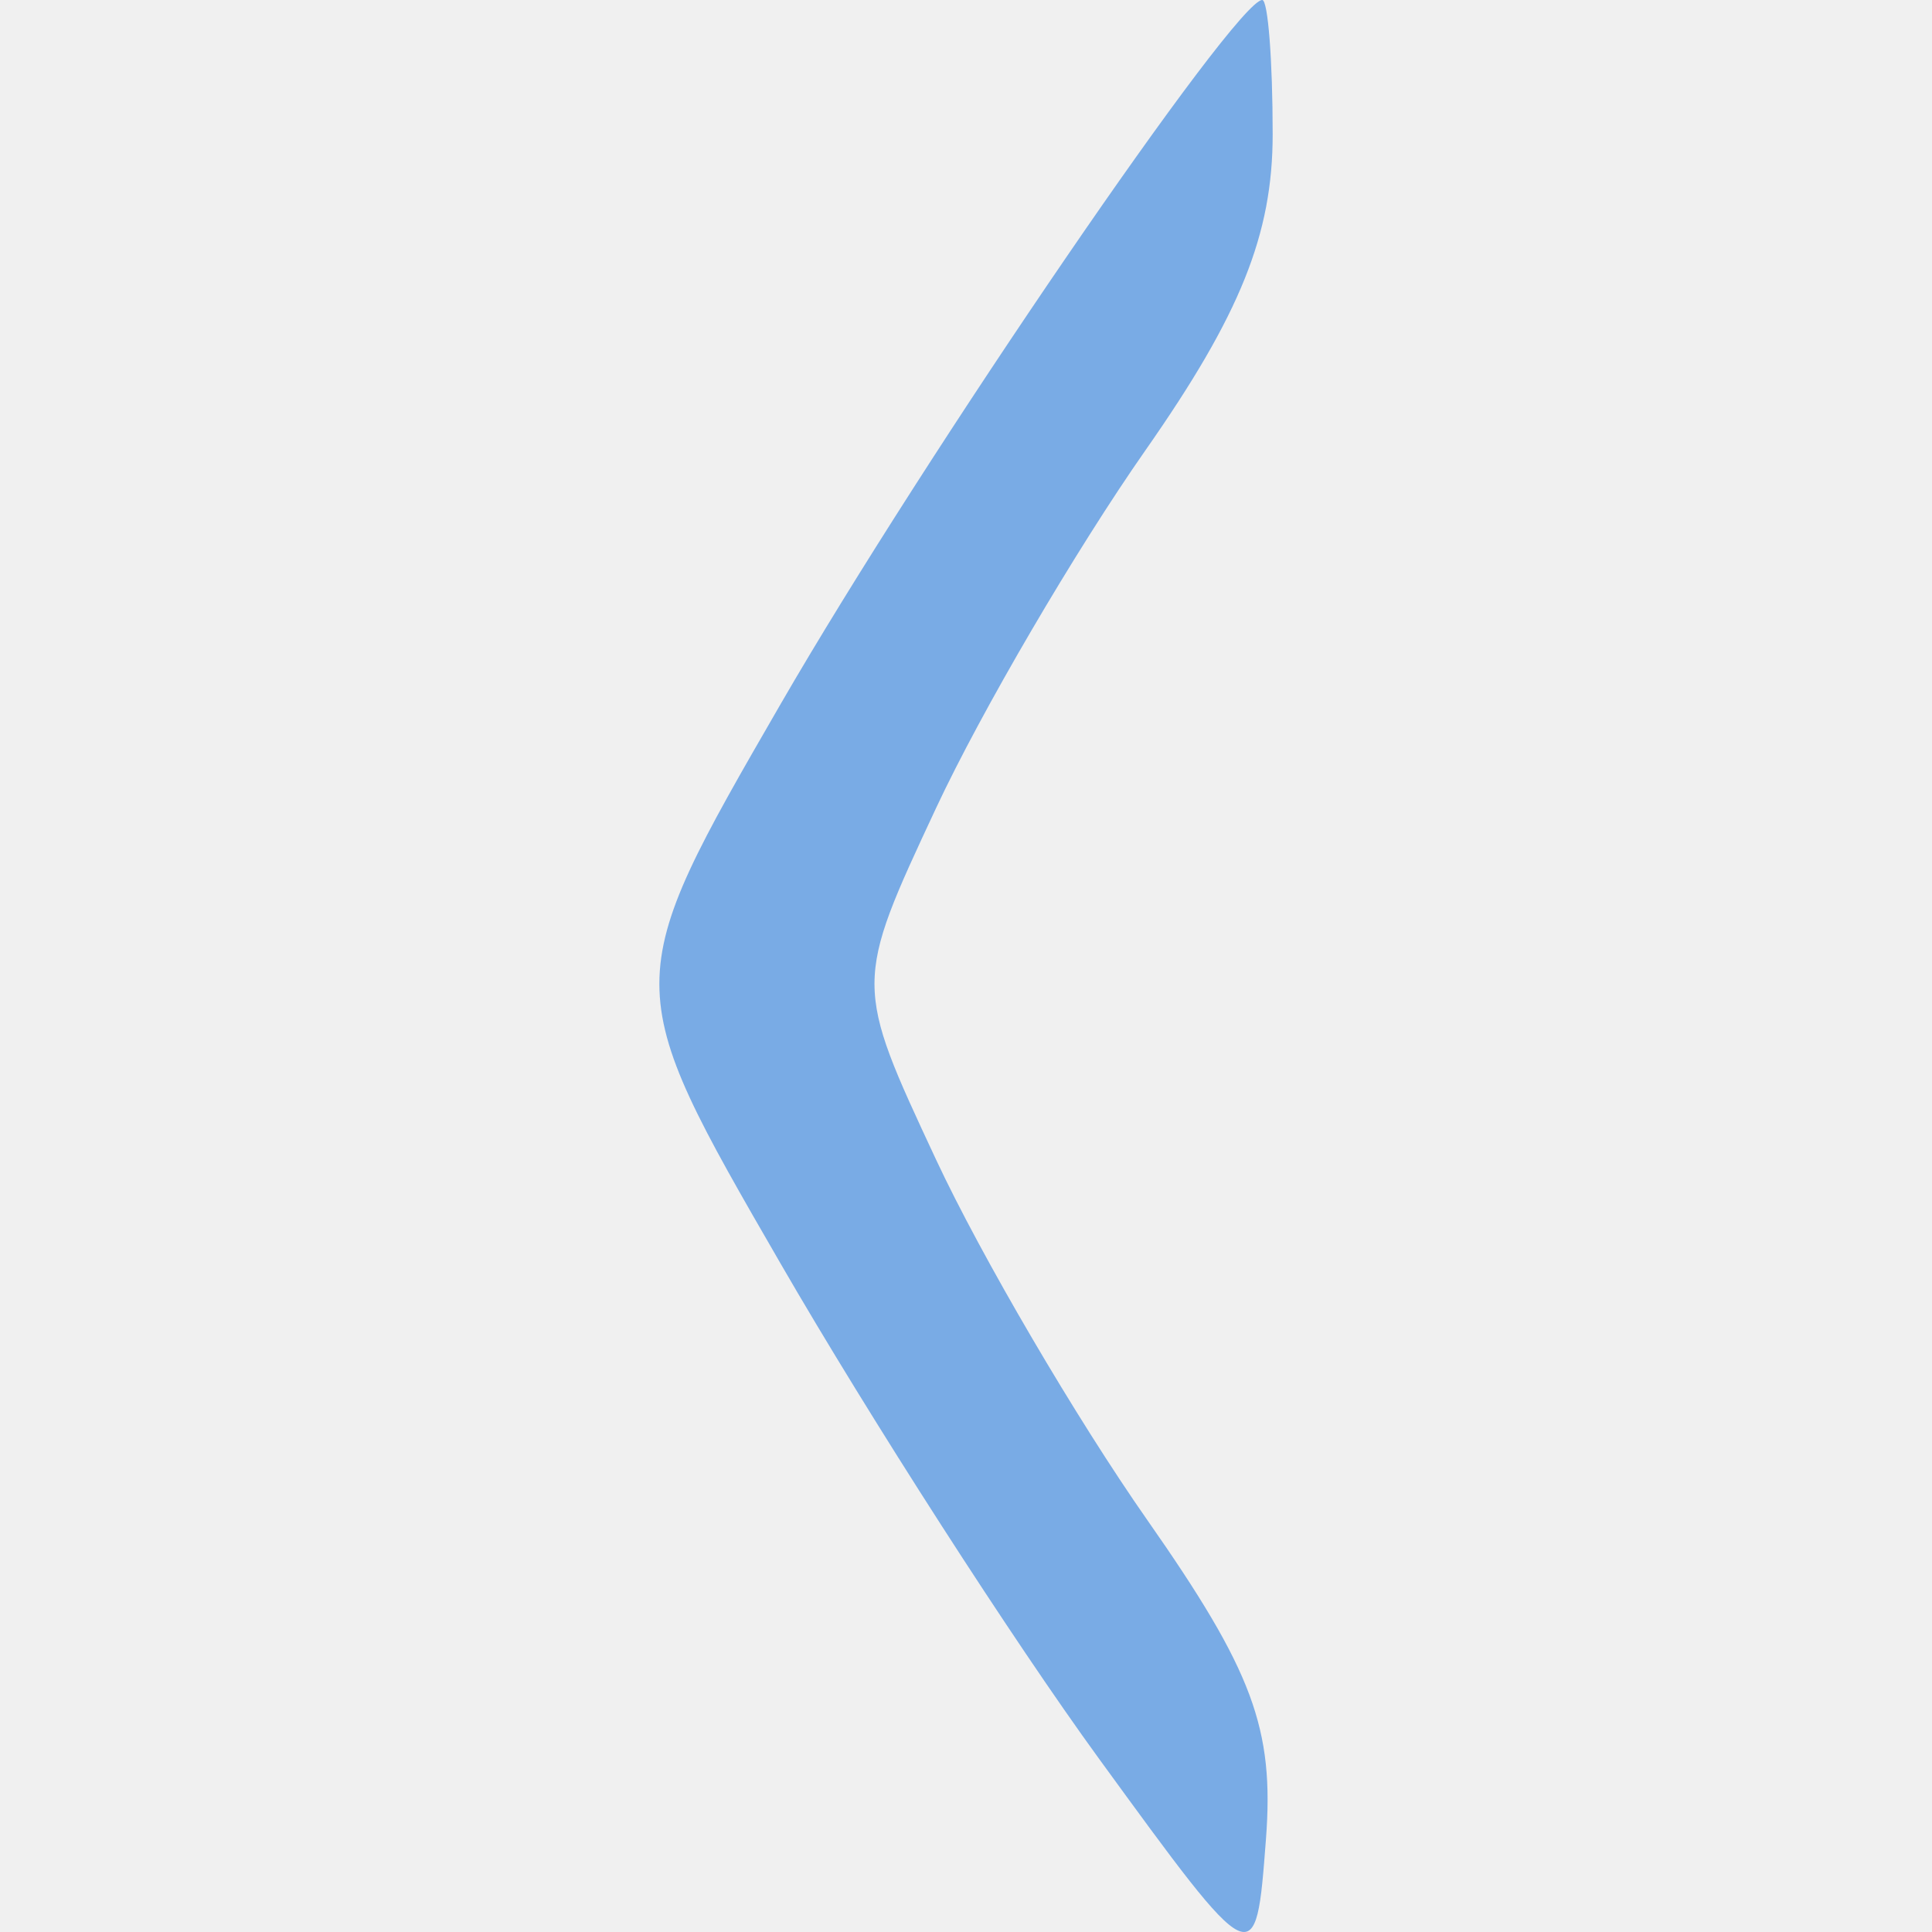
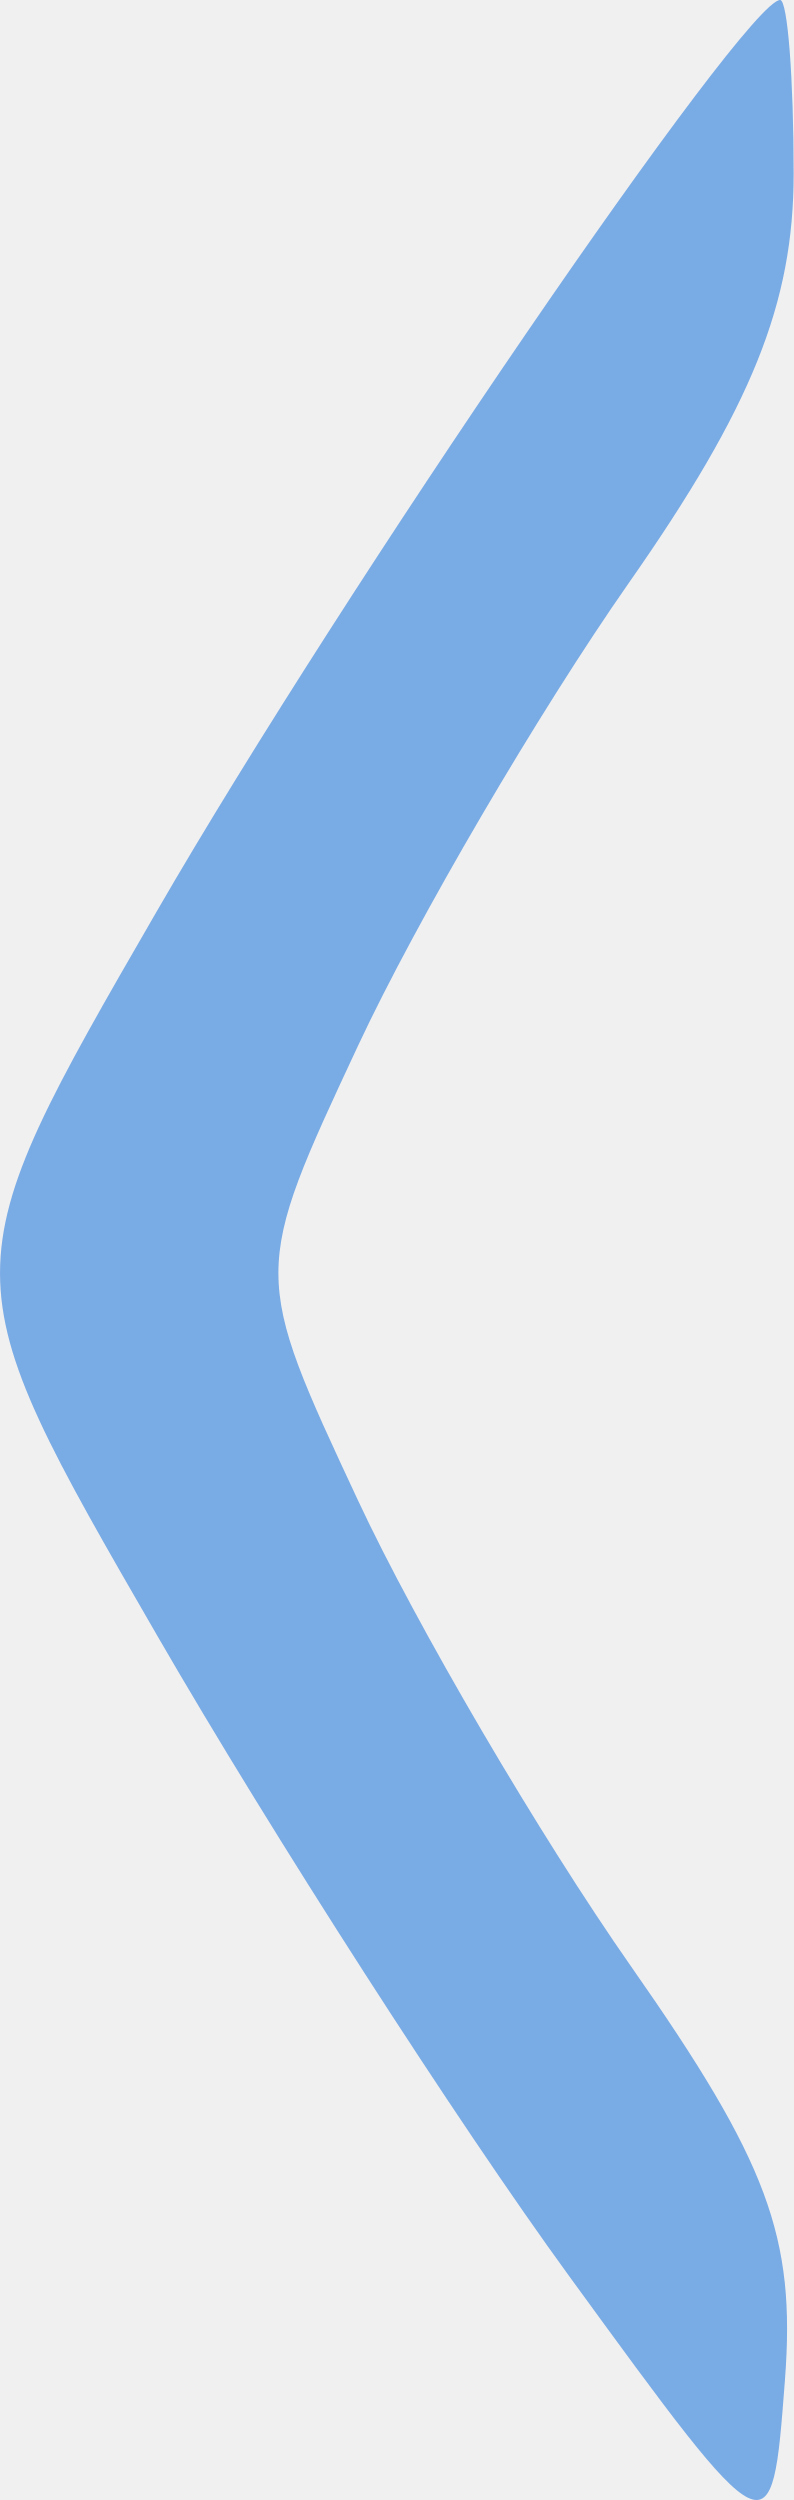
- <svg xmlns="http://www.w3.org/2000/svg" width="16" height="16" viewBox="0 0 16 16" fill="#FFFFFF" opacity="0.75" version="1.1" id="svg4">
+ <svg xmlns="http://www.w3.org/2000/svg" width="5.079" height="16" viewBox="0 0 5.079 16" fill="#FFFFFF" opacity="0.75" version="1.1" id="svg4">
  <defs id="defs8" />
-   <g id="g5088" transform="matrix(-0.2809615,0,0,-0.2809615,9.109633,18.77266)" style="fill:#5294e2;fill-opacity:1">
+   <g id="g5088" transform="matrix(-0.2809615,0,0,-0.2809615,3.649232,18.77266)" style="fill:#5294e2;fill-opacity:1">
    <path style="fill:#5294e2;fill-opacity:1" d="m -5.09,62.86 c 0,-2.951 0.952,-5.317 3.75,-9.317 2.062,-2.949 4.839,-7.694 6.171,-10.544 2.421,-5.183 2.421,-5.183 0,-10.366 -1.332,-2.851 -4.132,-7.629 -6.223,-10.618 -3.116,-4.454 -3.747,-6.152 -3.5,-9.41 0.302,-3.975 0.302,-3.975 4.919,2.368 2.539,3.489 6.763,10.055 9.385,14.593 4.768,8.25 4.768,8.25 0,16.5 -4.277,7.401 -13.409,20.75 -14.195,20.75 -0.169,0 -0.307,-1.78 -0.307,-3.956 z" id="path5096" />
  </g>
</svg>
